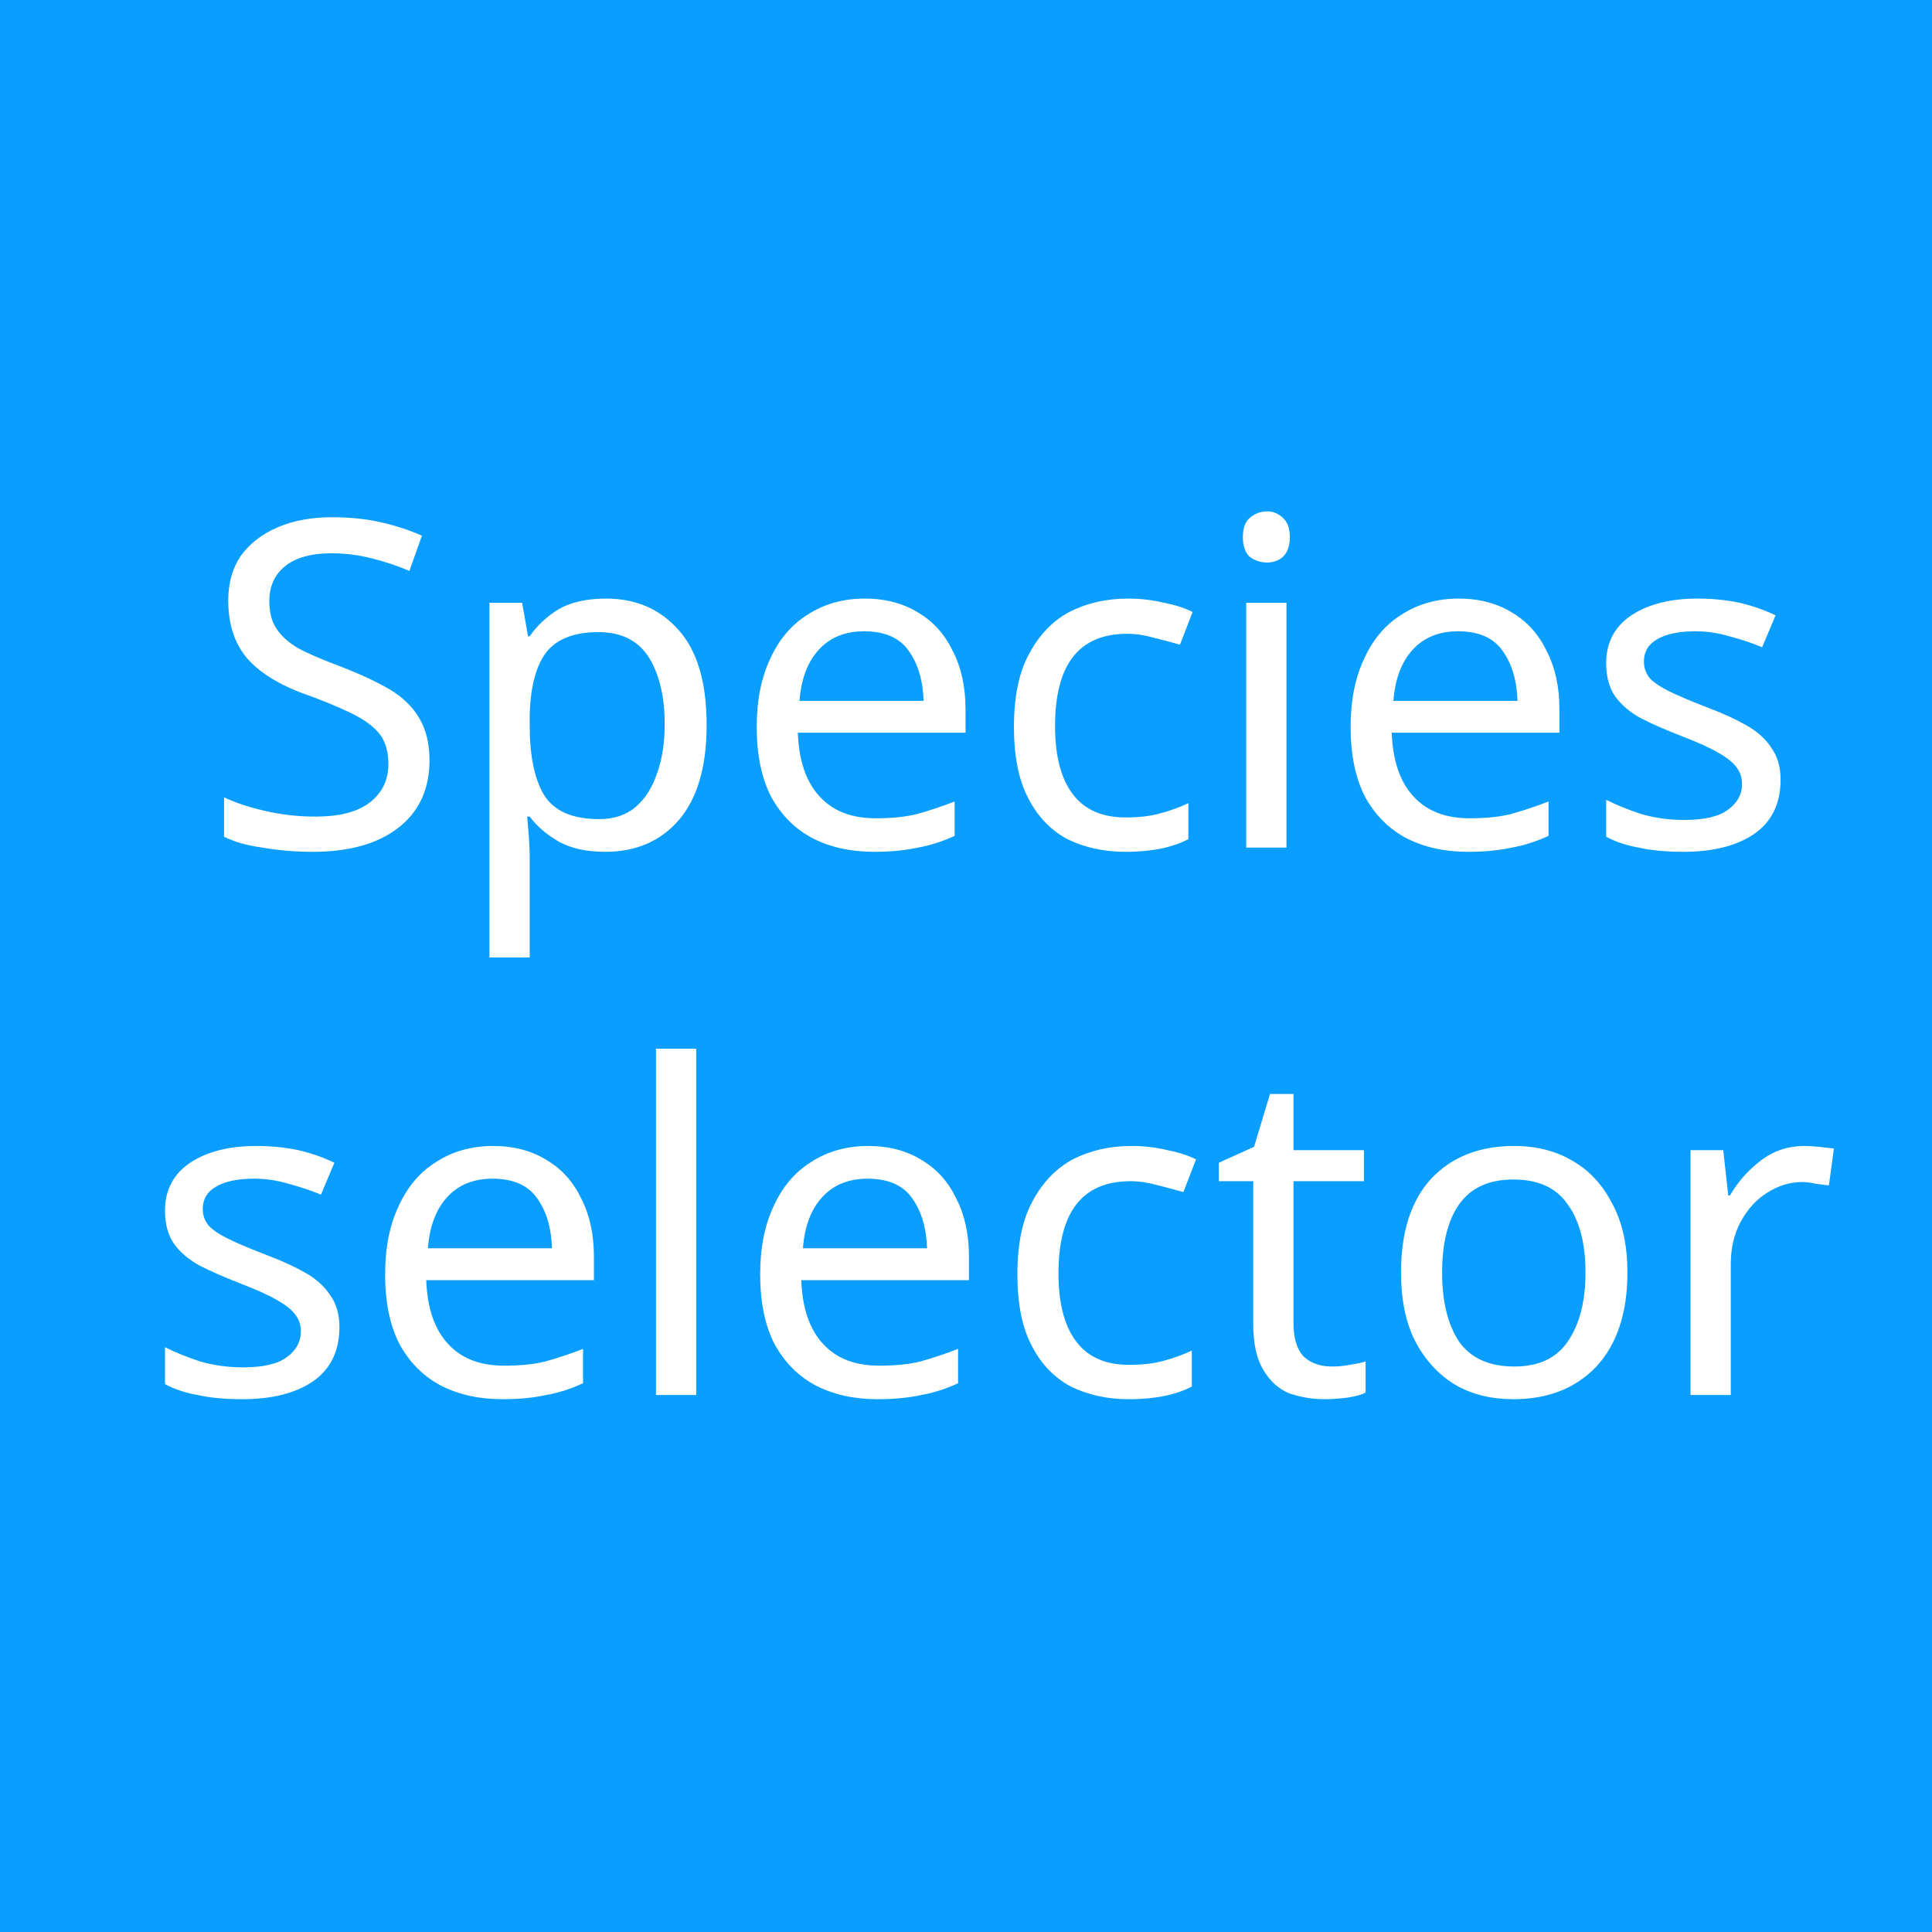
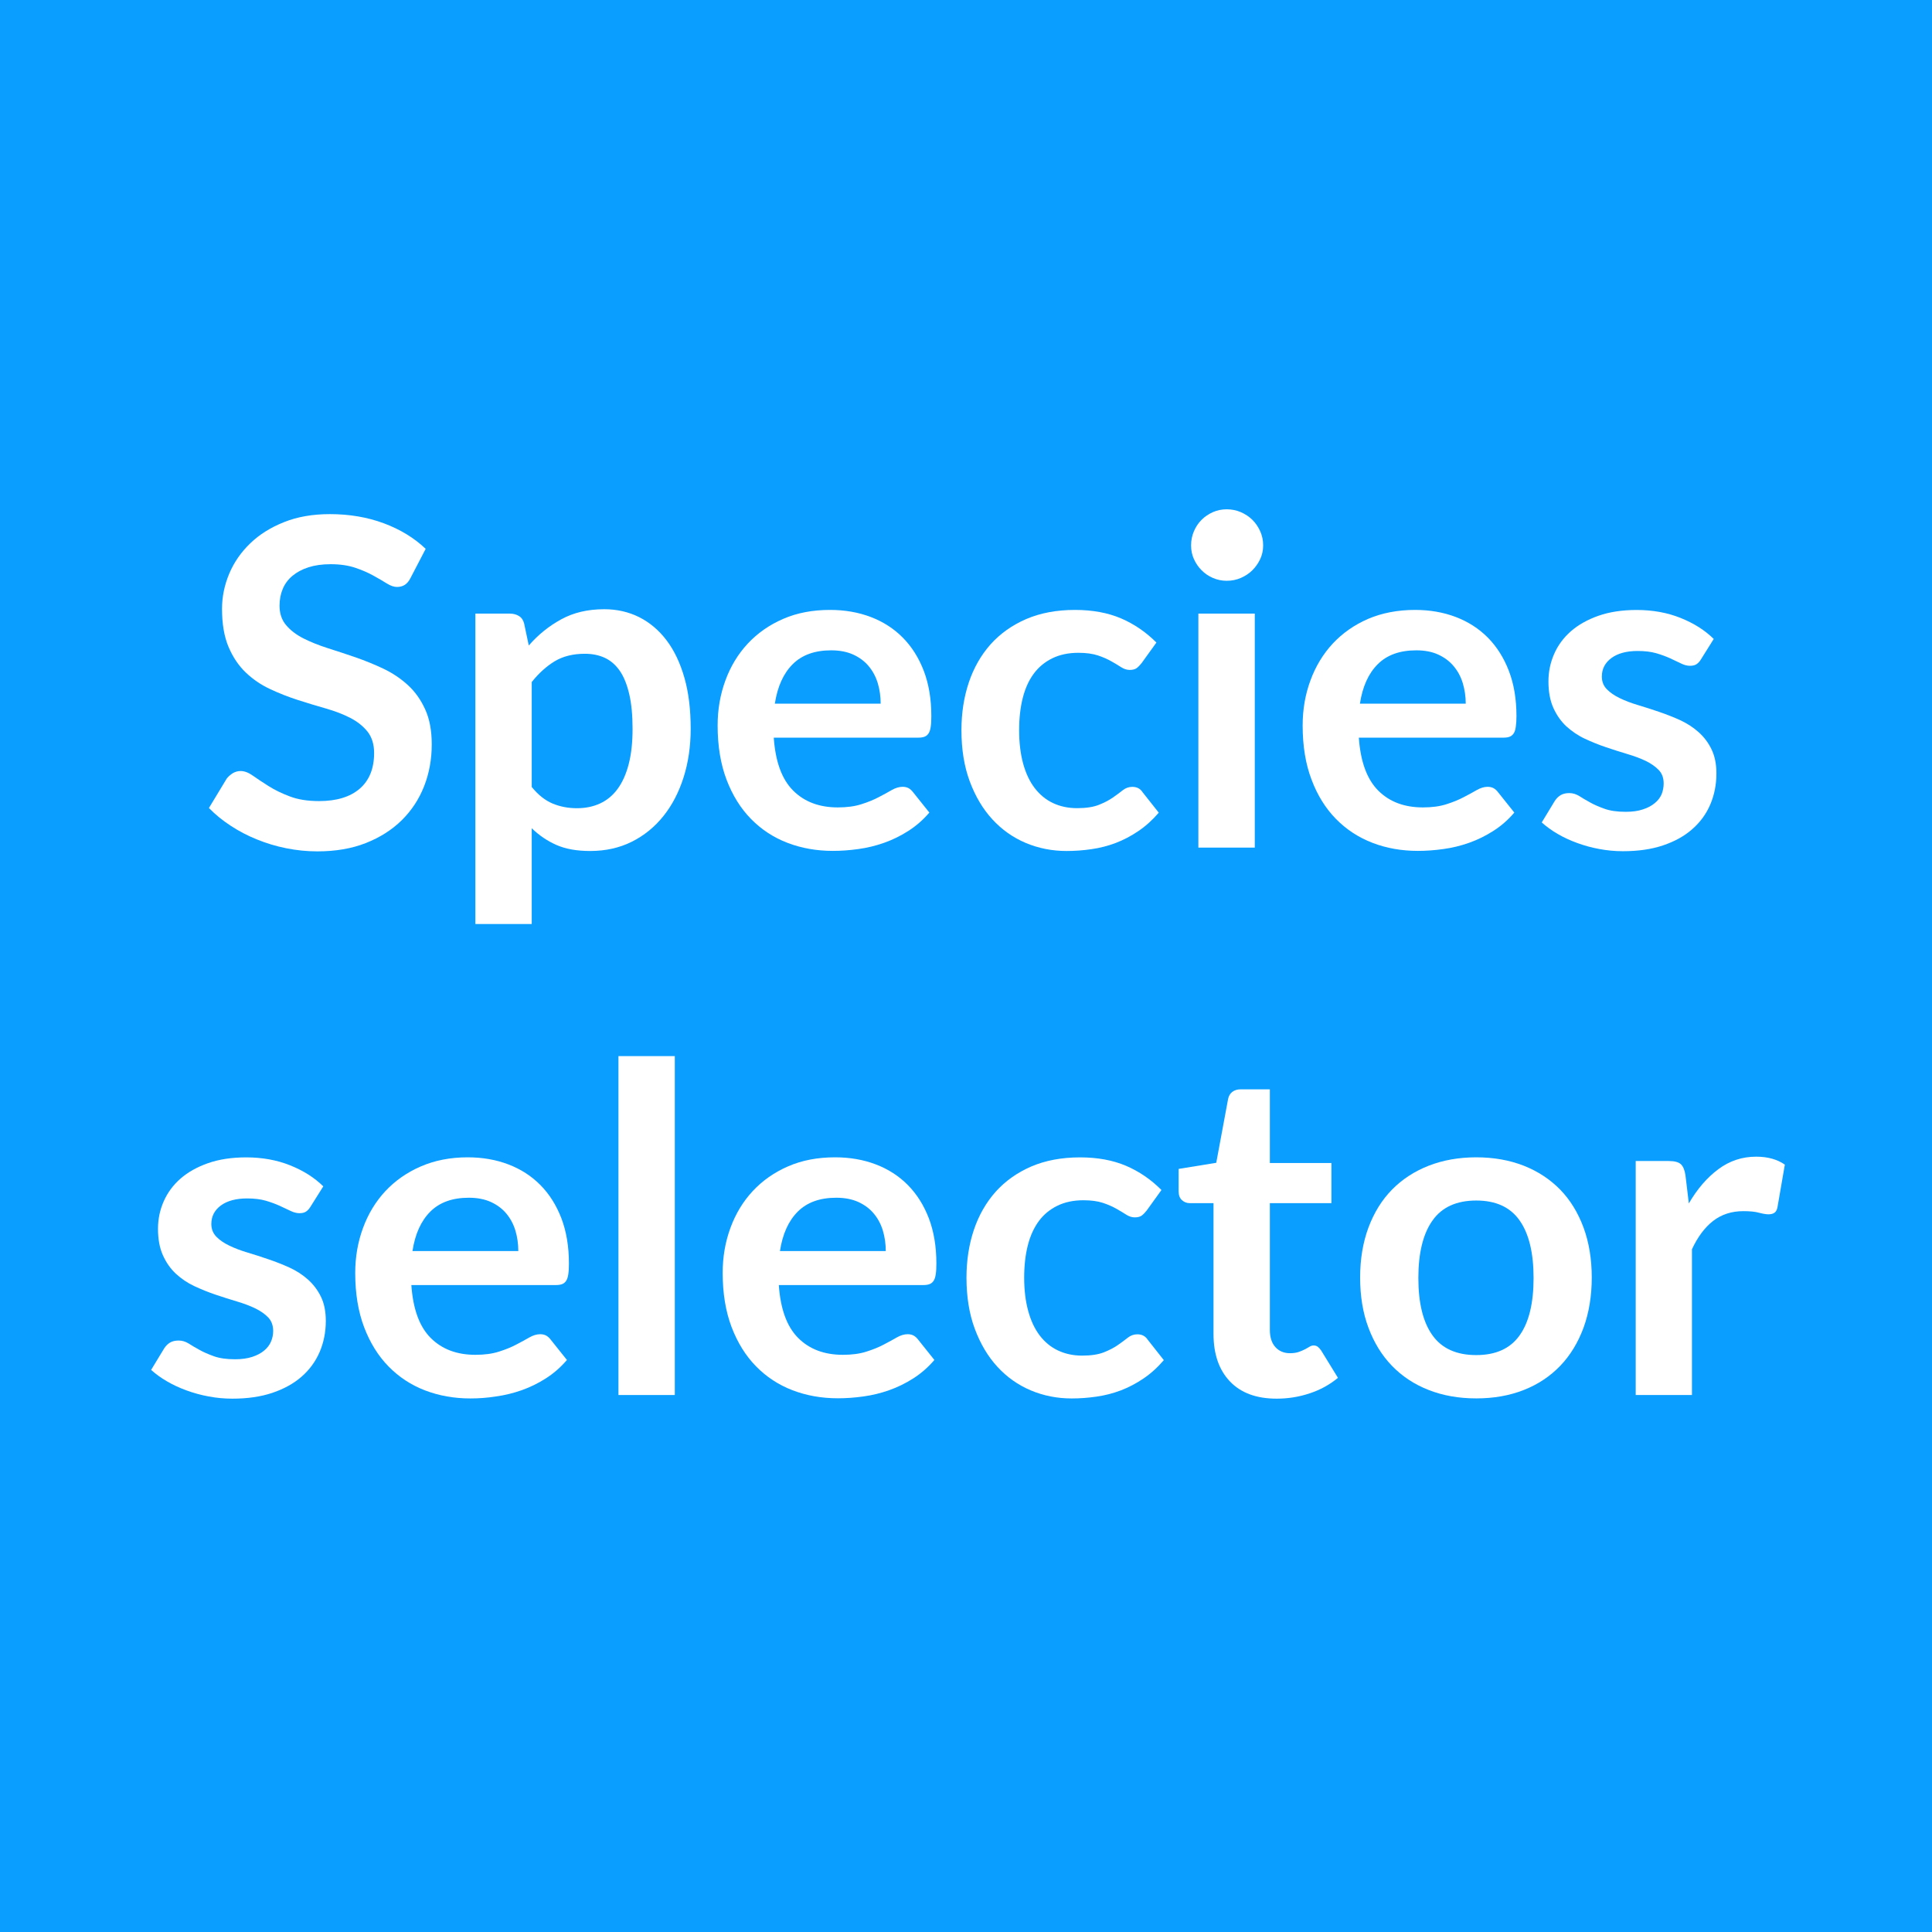
<svg xmlns="http://www.w3.org/2000/svg" version="1.1" id="Layer_1" x="0px" y="0px" viewBox="0 0 36 36" style="enable-background:new 0 0 36 36;" xml:space="preserve">
  <style type="text/css">
	.st0{fill:#099EFF;}
- 	.st1{fill:#FFFFFF;}
- 	.st2{font-family:'Lato-Bold';}
- 	.st3{font-size:8.5px;}
+ 	.st1{enable-background:new    ;}
+ 	.st2{fill:#FFFFFF;}
</style>
  <rect class="st0" width="36" height="36" />
-   <text transform="matrix(1 0 0 1 3.7373 15.7942)" class="st1 st2 st3">Species</text>
-   <text transform="matrix(1 0 0 1 2.6373 25.9942)" class="st1 st2 st3">selector</text>
+   <g class="st1">
+     <path class="st2" d="M7.651,10.767c-0.031,0.062-0.067,0.105-0.108,0.131   c-0.041,0.026-0.09,0.039-0.146,0.039s-0.121-0.022-0.191-0.066   s-0.154-0.093-0.25-0.146s-0.209-0.103-0.338-0.146s-0.281-0.066-0.457-0.066   c-0.159,0-0.297,0.02-0.414,0.058c-0.118,0.038-0.217,0.092-0.298,0.159   c-0.081,0.068-0.141,0.149-0.181,0.245c-0.04,0.095-0.059,0.199-0.059,0.312   c0,0.144,0.04,0.265,0.121,0.36c0.081,0.097,0.188,0.179,0.321,0.247   c0.133,0.067,0.285,0.129,0.455,0.183s0.344,0.111,0.521,0.172   c0.177,0.062,0.351,0.132,0.521,0.213c0.17,0.081,0.321,0.183,0.455,0.306   s0.24,0.274,0.321,0.453c0.081,0.178,0.121,0.395,0.121,0.65   c0,0.277-0.047,0.537-0.142,0.779c-0.095,0.242-0.234,0.453-0.417,0.634   c-0.183,0.18-0.406,0.321-0.669,0.425c-0.264,0.104-0.565,0.155-0.905,0.155   c-0.196,0-0.388-0.02-0.578-0.058s-0.372-0.093-0.546-0.164   c-0.174-0.07-0.337-0.155-0.489-0.255c-0.152-0.099-0.287-0.209-0.406-0.331   l0.332-0.549c0.031-0.039,0.069-0.072,0.113-0.1   c0.044-0.026,0.093-0.04,0.146-0.04c0.071,0,0.147,0.029,0.229,0.087   s0.179,0.122,0.291,0.193c0.112,0.071,0.244,0.136,0.396,0.193   c0.151,0.058,0.333,0.087,0.546,0.087c0.326,0,0.578-0.077,0.757-0.231   c0.178-0.154,0.268-0.376,0.268-0.665c0-0.161-0.041-0.293-0.121-0.396   c-0.081-0.102-0.188-0.188-0.321-0.257S6.241,13.25,6.07,13.201   c-0.17-0.048-0.343-0.101-0.518-0.157c-0.176-0.057-0.349-0.124-0.519-0.204   c-0.17-0.079-0.322-0.183-0.455-0.31c-0.133-0.128-0.24-0.287-0.321-0.479   C4.177,11.86,4.137,11.625,4.137,11.344c0-0.224,0.045-0.441,0.134-0.654   c0.089-0.212,0.22-0.4,0.391-0.565C4.833,9.96,5.043,9.828,5.293,9.729   c0.249-0.1,0.534-0.149,0.854-0.149c0.363,0,0.697,0.057,1.003,0.17   c0.306,0.114,0.567,0.272,0.782,0.477L7.651,10.767z" />
+     <path class="st2" d="M8.858,17.218v-5.784H9.5c0.068,0,0.126,0.016,0.174,0.047   S9.753,11.56,9.768,11.625l0.085,0.403c0.175-0.201,0.377-0.364,0.605-0.488   c0.228-0.125,0.495-0.188,0.801-0.188c0.238,0,0.455,0.05,0.652,0.148   c0.197,0.1,0.367,0.243,0.51,0.432s0.253,0.421,0.332,0.697   s0.117,0.593,0.117,0.95c0,0.325-0.044,0.627-0.132,0.905   c-0.088,0.277-0.213,0.519-0.376,0.722c-0.163,0.204-0.36,0.364-0.59,0.479   c-0.231,0.115-0.49,0.172-0.776,0.172c-0.247,0-0.456-0.037-0.627-0.112   s-0.325-0.18-0.461-0.312v1.785H8.858z M10.898,12.182   c-0.218,0-0.405,0.046-0.559,0.138c-0.154,0.093-0.298,0.222-0.431,0.389v1.955   c0.119,0.147,0.249,0.25,0.389,0.309c0.14,0.058,0.291,0.087,0.453,0.087   c0.159,0,0.303-0.029,0.432-0.089s0.238-0.15,0.327-0.272   s0.158-0.275,0.206-0.461s0.072-0.404,0.072-0.656   c0-0.256-0.021-0.472-0.062-0.648S11.625,12.61,11.549,12.5   c-0.077-0.11-0.169-0.191-0.279-0.242   C11.161,12.207,11.037,12.182,10.898,12.182z" />
+     <path class="st2" d="M15.467,11.365c0.275,0,0.528,0.044,0.759,0.132   s0.43,0.216,0.597,0.385s0.297,0.375,0.391,0.62   c0.093,0.245,0.14,0.525,0.14,0.84c0,0.079-0.003,0.146-0.011,0.197   c-0.007,0.053-0.02,0.094-0.038,0.123c-0.019,0.03-0.043,0.052-0.074,0.064   c-0.031,0.013-0.071,0.019-0.119,0.019h-2.694   c0.031,0.448,0.151,0.776,0.361,0.986c0.21,0.21,0.487,0.314,0.833,0.314   c0.17,0,0.317-0.02,0.44-0.06c0.124-0.039,0.231-0.083,0.323-0.132   c0.092-0.048,0.173-0.092,0.242-0.132c0.069-0.039,0.137-0.06,0.202-0.06   c0.042,0,0.08,0.009,0.111,0.025c0.031,0.018,0.058,0.042,0.081,0.072   l0.306,0.383c-0.116,0.136-0.247,0.25-0.391,0.342   c-0.145,0.093-0.295,0.166-0.453,0.222c-0.157,0.055-0.317,0.094-0.48,0.116   c-0.163,0.023-0.321,0.034-0.474,0.034c-0.303,0-0.585-0.05-0.846-0.15   s-0.487-0.249-0.68-0.446s-0.344-0.44-0.455-0.731   c-0.11-0.29-0.166-0.627-0.166-1.009c0-0.298,0.048-0.577,0.145-0.84   c0.096-0.262,0.234-0.49,0.415-0.685c0.18-0.193,0.399-0.348,0.659-0.461   S15.141,11.365,15.467,11.365z M15.488,12.118c-0.306,0-0.545,0.086-0.718,0.259   s-0.283,0.418-0.332,0.735h1.972c0-0.136-0.019-0.265-0.055-0.385   c-0.037-0.12-0.094-0.226-0.17-0.316c-0.076-0.091-0.173-0.162-0.289-0.215   C15.78,12.144,15.644,12.118,15.488,12.118z" />
+     <path class="st2" d="M21.273,12.355c-0.031,0.04-0.062,0.071-0.092,0.094   c-0.03,0.022-0.073,0.034-0.13,0.034c-0.054,0-0.106-0.017-0.157-0.049   c-0.051-0.033-0.111-0.069-0.183-0.11s-0.155-0.078-0.253-0.111   c-0.098-0.032-0.219-0.049-0.363-0.049c-0.185,0-0.346,0.034-0.484,0.101   s-0.255,0.162-0.347,0.286c-0.093,0.125-0.161,0.276-0.206,0.453   s-0.068,0.378-0.068,0.602c0,0.232,0.025,0.438,0.074,0.62   c0.05,0.182,0.121,0.334,0.215,0.457s0.207,0.217,0.34,0.28   s0.283,0.096,0.451,0.096c0.167,0,0.303-0.021,0.406-0.062   c0.103-0.041,0.189-0.086,0.261-0.136s0.132-0.095,0.185-0.137   c0.053-0.041,0.111-0.062,0.177-0.062c0.085,0,0.148,0.033,0.19,0.098   l0.303,0.383c-0.117,0.136-0.242,0.25-0.379,0.342   c-0.136,0.093-0.277,0.166-0.422,0.222c-0.146,0.055-0.297,0.094-0.453,0.116   c-0.156,0.023-0.311,0.034-0.463,0.034c-0.27,0-0.523-0.05-0.762-0.15   c-0.238-0.101-0.445-0.247-0.622-0.44c-0.177-0.192-0.317-0.428-0.421-0.707   s-0.155-0.598-0.155-0.954c0-0.32,0.046-0.617,0.138-0.891   c0.092-0.273,0.228-0.51,0.406-0.71c0.179-0.199,0.4-0.356,0.663-0.47   c0.264-0.113,0.567-0.17,0.909-0.17c0.326,0,0.611,0.053,0.857,0.157   c0.244,0.105,0.465,0.255,0.66,0.451L21.273,12.355z" />
+     <path class="st2" d="M23.537,10.163c0,0.09-0.018,0.176-0.055,0.255   s-0.086,0.148-0.146,0.208s-0.133,0.107-0.215,0.143s-0.17,0.053-0.264,0.053   c-0.09,0-0.176-0.018-0.257-0.053s-0.151-0.083-0.21-0.143   c-0.061-0.06-0.107-0.129-0.143-0.208s-0.053-0.165-0.053-0.255   c0-0.094,0.018-0.182,0.053-0.264s0.082-0.153,0.143-0.213   c0.059-0.06,0.129-0.106,0.21-0.143c0.081-0.035,0.167-0.053,0.257-0.053   c0.094,0,0.182,0.018,0.264,0.053c0.082,0.036,0.154,0.083,0.215,0.143   s0.109,0.131,0.146,0.213S23.537,10.069,23.537,10.163z M23.381,11.434v4.36   h-1.051v-4.36H23.381z" />
+     <path class="st2" d="M26.368,11.365c0.274,0,0.528,0.044,0.759,0.132   s0.43,0.216,0.598,0.385c0.166,0.169,0.297,0.375,0.391,0.62   s0.141,0.525,0.141,0.84c0,0.079-0.004,0.146-0.012,0.197   c-0.006,0.053-0.02,0.094-0.037,0.123c-0.02,0.03-0.044,0.052-0.074,0.064   c-0.031,0.013-0.072,0.019-0.119,0.019h-2.695   c0.031,0.448,0.152,0.776,0.361,0.986c0.21,0.21,0.487,0.314,0.833,0.314   c0.171,0,0.317-0.02,0.44-0.06c0.123-0.039,0.23-0.083,0.322-0.132   c0.092-0.048,0.174-0.092,0.242-0.132c0.07-0.039,0.137-0.06,0.202-0.06   c0.042,0,0.079,0.009,0.11,0.025c0.031,0.018,0.059,0.042,0.081,0.072   l0.306,0.383c-0.115,0.136-0.246,0.25-0.391,0.342   c-0.145,0.093-0.295,0.166-0.453,0.222c-0.156,0.055-0.316,0.094-0.48,0.116   c-0.162,0.023-0.32,0.034-0.473,0.034c-0.304,0-0.586-0.05-0.846-0.15   c-0.262-0.101-0.488-0.249-0.681-0.446s-0.345-0.44-0.454-0.731   c-0.111-0.29-0.166-0.627-0.166-1.009c0-0.298,0.048-0.577,0.145-0.84   c0.096-0.262,0.234-0.49,0.414-0.685c0.18-0.193,0.399-0.348,0.658-0.461   C25.75,11.422,26.043,11.365,26.368,11.365z M26.39,12.118   c-0.306,0-0.546,0.086-0.718,0.259c-0.174,0.173-0.283,0.418-0.332,0.735H27.312   c0-0.136-0.02-0.265-0.056-0.385c-0.037-0.12-0.094-0.226-0.171-0.316   c-0.076-0.091-0.172-0.162-0.288-0.215S26.545,12.118,26.39,12.118z" />
+     <path class="st2" d="M31.697,12.283c-0.027,0.046-0.058,0.077-0.089,0.096   S31.537,12.406,31.489,12.406c-0.051,0-0.105-0.014-0.163-0.042   c-0.059-0.028-0.126-0.061-0.202-0.096c-0.077-0.035-0.163-0.067-0.262-0.096   c-0.098-0.028-0.213-0.042-0.347-0.042c-0.207,0-0.369,0.044-0.488,0.131   c-0.119,0.088-0.179,0.203-0.179,0.345c0,0.094,0.03,0.172,0.092,0.236   c0.061,0.063,0.142,0.119,0.242,0.167c0.101,0.049,0.214,0.092,0.342,0.13   s0.258,0.08,0.392,0.126c0.133,0.045,0.264,0.097,0.391,0.154   c0.127,0.059,0.242,0.132,0.342,0.222c0.101,0.089,0.182,0.196,0.242,0.32   c0.061,0.125,0.092,0.275,0.092,0.451c0,0.209-0.039,0.402-0.115,0.58   c-0.076,0.177-0.188,0.33-0.336,0.459c-0.146,0.129-0.328,0.229-0.545,0.302   s-0.466,0.108-0.746,0.108c-0.15,0-0.297-0.014-0.44-0.041   c-0.144-0.026-0.28-0.064-0.412-0.112s-0.253-0.104-0.366-0.17   c-0.111-0.065-0.209-0.136-0.295-0.213l0.242-0.399   c0.031-0.048,0.068-0.085,0.111-0.11c0.042-0.025,0.096-0.038,0.161-0.038   s0.126,0.019,0.185,0.055c0.059,0.037,0.125,0.077,0.202,0.119   c0.076,0.043,0.167,0.082,0.271,0.119c0.103,0.037,0.234,0.056,0.393,0.056   c0.125,0,0.231-0.015,0.32-0.045c0.09-0.029,0.163-0.068,0.221-0.117   c0.059-0.048,0.102-0.104,0.129-0.168C30.987,14.733,31,14.668,31,14.6   c0-0.102-0.029-0.186-0.091-0.251c-0.062-0.064-0.142-0.121-0.242-0.17   c-0.101-0.048-0.216-0.091-0.345-0.129c-0.129-0.039-0.26-0.08-0.395-0.126   c-0.135-0.045-0.267-0.099-0.396-0.159s-0.243-0.139-0.345-0.231   c-0.1-0.094-0.181-0.209-0.242-0.345c-0.061-0.136-0.091-0.3-0.091-0.493   c0-0.178,0.035-0.348,0.106-0.51c0.07-0.161,0.175-0.303,0.312-0.423   c0.137-0.12,0.309-0.217,0.514-0.289s0.443-0.108,0.712-0.108   c0.3,0,0.573,0.05,0.82,0.149c0.247,0.099,0.452,0.229,0.616,0.391   L31.697,12.283z" />
+   </g>
+   <g class="st1">
+     <path class="st2" d="M5.787,22.483c-0.028,0.046-0.058,0.077-0.089,0.096   s-0.071,0.027-0.119,0.027c-0.051,0-0.105-0.014-0.164-0.042   S5.289,22.504,5.213,22.469c-0.077-0.035-0.164-0.067-0.262-0.096   c-0.098-0.028-0.213-0.042-0.346-0.042c-0.207,0-0.37,0.044-0.489,0.131   C3.997,22.55,3.938,22.665,3.938,22.807c0,0.094,0.031,0.172,0.092,0.236   c0.061,0.063,0.142,0.119,0.242,0.167c0.101,0.049,0.214,0.092,0.342,0.13   s0.258,0.08,0.391,0.126c0.133,0.045,0.264,0.097,0.391,0.154   c0.127,0.059,0.242,0.132,0.342,0.222c0.1,0.089,0.181,0.196,0.242,0.32   c0.061,0.125,0.091,0.275,0.091,0.451c0,0.209-0.039,0.402-0.115,0.58   c-0.077,0.177-0.188,0.33-0.336,0.459s-0.329,0.229-0.546,0.302   S4.609,26.062,4.329,26.062c-0.15,0-0.297-0.014-0.44-0.041   c-0.143-0.026-0.28-0.064-0.412-0.112s-0.253-0.104-0.366-0.17   c-0.112-0.065-0.21-0.136-0.295-0.213l0.242-0.399   c0.031-0.048,0.068-0.085,0.11-0.11s0.096-0.038,0.162-0.038   c0.065,0,0.126,0.019,0.185,0.055c0.058,0.037,0.125,0.077,0.202,0.119   c0.076,0.043,0.167,0.082,0.27,0.119c0.103,0.037,0.234,0.056,0.393,0.056   c0.125,0,0.231-0.015,0.321-0.045c0.089-0.029,0.163-0.068,0.221-0.117   c0.058-0.048,0.101-0.104,0.128-0.168c0.027-0.063,0.04-0.129,0.04-0.197   c0-0.102-0.03-0.186-0.091-0.251c-0.061-0.064-0.142-0.121-0.242-0.17   C4.655,24.331,4.541,24.288,4.412,24.25c-0.129-0.039-0.261-0.08-0.396-0.126   C3.882,24.079,3.75,24.025,3.621,23.965s-0.244-0.139-0.344-0.231   c-0.101-0.094-0.181-0.209-0.242-0.345s-0.091-0.3-0.091-0.493   c0-0.178,0.035-0.348,0.106-0.51c0.071-0.161,0.175-0.303,0.312-0.423   s0.309-0.217,0.514-0.289s0.443-0.108,0.712-0.108   c0.3,0,0.574,0.05,0.82,0.149c0.247,0.099,0.452,0.229,0.616,0.391   L5.787,22.483z" />
+     <path class="st2" d="M8.714,21.565c0.275,0,0.528,0.044,0.759,0.132   s0.43,0.216,0.597,0.385s0.297,0.375,0.391,0.62   c0.093,0.245,0.14,0.525,0.14,0.84c0,0.079-0.003,0.146-0.011,0.197   c-0.007,0.053-0.02,0.094-0.038,0.123c-0.019,0.03-0.043,0.052-0.074,0.064   c-0.031,0.013-0.071,0.019-0.119,0.019H7.665   c0.031,0.448,0.151,0.776,0.361,0.986c0.21,0.21,0.487,0.314,0.833,0.314   c0.17,0,0.317-0.02,0.44-0.06c0.124-0.039,0.231-0.083,0.323-0.132   c0.092-0.048,0.173-0.092,0.242-0.132c0.069-0.039,0.137-0.06,0.202-0.06   c0.042,0,0.08,0.009,0.111,0.025c0.031,0.018,0.058,0.042,0.081,0.072   l0.306,0.383c-0.116,0.136-0.247,0.25-0.391,0.342   c-0.145,0.093-0.295,0.166-0.453,0.222c-0.157,0.055-0.317,0.094-0.48,0.116   C9.077,26.047,8.918,26.058,8.766,26.058c-0.303,0-0.585-0.05-0.846-0.15   s-0.487-0.249-0.68-0.446s-0.344-0.44-0.455-0.731   c-0.11-0.29-0.166-0.627-0.166-1.009c0-0.298,0.048-0.577,0.145-0.84   c0.096-0.262,0.234-0.49,0.415-0.685c0.18-0.193,0.399-0.348,0.659-0.461   S8.389,21.565,8.714,21.565z M8.736,22.318c-0.306,0-0.545,0.086-0.718,0.259   S7.734,22.995,7.686,23.312h1.972c0-0.136-0.019-0.265-0.055-0.385   c-0.037-0.12-0.094-0.226-0.17-0.316c-0.076-0.091-0.173-0.162-0.289-0.215   C9.028,22.344,8.892,22.318,8.736,22.318z" />
+     <path class="st2" d="M12.574,19.679v6.315h-1.05v-6.315H12.574z" />
+     <path class="st2" d="M15.561,21.565c0.275,0,0.528,0.044,0.759,0.132   s0.43,0.216,0.597,0.385s0.297,0.375,0.391,0.62   c0.093,0.245,0.14,0.525,0.14,0.84c0,0.079-0.003,0.146-0.011,0.197   c-0.007,0.053-0.02,0.094-0.038,0.123c-0.019,0.03-0.043,0.052-0.074,0.064   c-0.031,0.013-0.071,0.019-0.119,0.019h-2.694   c0.031,0.448,0.151,0.776,0.361,0.986c0.21,0.21,0.487,0.314,0.833,0.314   c0.17,0,0.317-0.02,0.44-0.06c0.124-0.039,0.231-0.083,0.323-0.132   c0.092-0.048,0.173-0.092,0.242-0.132c0.069-0.039,0.137-0.06,0.202-0.06   c0.042,0,0.08,0.009,0.111,0.025c0.031,0.018,0.058,0.042,0.081,0.072   l0.306,0.383c-0.116,0.136-0.247,0.25-0.391,0.342   c-0.145,0.093-0.295,0.166-0.453,0.222c-0.157,0.055-0.317,0.094-0.48,0.116   c-0.163,0.023-0.321,0.034-0.474,0.034c-0.303,0-0.585-0.05-0.846-0.15   s-0.487-0.249-0.68-0.446s-0.344-0.44-0.455-0.731   c-0.11-0.29-0.166-0.627-0.166-1.009c0-0.298,0.048-0.577,0.145-0.84   c0.096-0.262,0.234-0.49,0.415-0.685c0.18-0.193,0.399-0.348,0.659-0.461   S15.235,21.565,15.561,21.565z M15.583,22.318c-0.306,0-0.545,0.086-0.718,0.259   s-0.283,0.418-0.332,0.735h1.972c0-0.136-0.019-0.265-0.055-0.385   c-0.037-0.12-0.094-0.226-0.17-0.316c-0.076-0.091-0.173-0.162-0.289-0.215   C15.875,22.344,15.738,22.318,15.583,22.318z" />
+     <path class="st2" d="M21.367,22.556c-0.031,0.04-0.062,0.071-0.092,0.094   c-0.03,0.022-0.073,0.034-0.13,0.034c-0.054,0-0.106-0.017-0.157-0.049   c-0.051-0.033-0.111-0.069-0.183-0.11s-0.155-0.078-0.253-0.111   c-0.098-0.032-0.219-0.049-0.363-0.049c-0.185,0-0.346,0.034-0.484,0.101   s-0.255,0.162-0.347,0.286c-0.092,0.125-0.161,0.276-0.206,0.453   s-0.068,0.378-0.068,0.602c0,0.232,0.025,0.438,0.075,0.62   c0.049,0.182,0.121,0.334,0.214,0.457c0.094,0.123,0.207,0.217,0.341,0.28   c0.133,0.063,0.283,0.096,0.45,0.096s0.303-0.021,0.406-0.062   c0.103-0.041,0.19-0.086,0.261-0.136c0.071-0.05,0.133-0.095,0.185-0.137   c0.053-0.041,0.111-0.062,0.177-0.062c0.085,0,0.148,0.033,0.191,0.098   l0.302,0.383c-0.116,0.136-0.242,0.25-0.378,0.342   c-0.137,0.093-0.277,0.166-0.423,0.222c-0.146,0.055-0.297,0.094-0.453,0.116   c-0.156,0.023-0.311,0.034-0.463,0.034c-0.27,0-0.523-0.05-0.761-0.15   c-0.239-0.101-0.446-0.247-0.623-0.44c-0.177-0.192-0.317-0.428-0.421-0.707   s-0.155-0.598-0.155-0.954c0-0.32,0.046-0.617,0.138-0.891   c0.092-0.273,0.228-0.51,0.406-0.71c0.179-0.199,0.4-0.356,0.663-0.47   c0.264-0.113,0.567-0.17,0.91-0.17c0.325,0,0.611,0.053,0.856,0.157   c0.245,0.105,0.465,0.255,0.66,0.451L21.367,22.556z" />
+     <path class="st2" d="M23.789,26.062c-0.377,0-0.667-0.107-0.871-0.321   s-0.306-0.509-0.306-0.886v-2.436h-0.442c-0.057,0-0.105-0.019-0.146-0.056   c-0.041-0.036-0.062-0.092-0.062-0.165v-0.417l0.701-0.114l0.221-1.19   c0.012-0.057,0.038-0.101,0.079-0.132s0.093-0.047,0.155-0.047h0.544v1.373   h1.147v0.748h-1.147v2.363c0,0.136,0.034,0.242,0.102,0.318   c0.068,0.076,0.159,0.115,0.272,0.115c0.064,0,0.119-0.008,0.163-0.023   s0.082-0.032,0.115-0.049c0.032-0.018,0.062-0.033,0.087-0.049   s0.051-0.023,0.076-0.023c0.031,0,0.057,0.008,0.077,0.023   c0.02,0.016,0.041,0.038,0.063,0.069l0.314,0.511   c-0.153,0.127-0.329,0.224-0.527,0.289C24.207,26.029,24.002,26.062,23.789,26.062z" />
+     <path class="st2" d="M27.508,21.565c0.326,0,0.621,0.053,0.887,0.157   c0.265,0.105,0.49,0.254,0.678,0.446c0.187,0.193,0.331,0.428,0.434,0.706   c0.102,0.277,0.153,0.588,0.153,0.931c0,0.346-0.052,0.657-0.153,0.935   c-0.103,0.278-0.247,0.515-0.434,0.71c-0.188,0.195-0.413,0.346-0.678,0.45   c-0.266,0.105-0.561,0.157-0.887,0.157c-0.325,0-0.621-0.052-0.888-0.157   c-0.267-0.104-0.494-0.255-0.683-0.45s-0.334-0.432-0.438-0.71   c-0.104-0.277-0.155-0.589-0.155-0.935c0-0.343,0.052-0.653,0.155-0.931   c0.104-0.278,0.249-0.513,0.438-0.706c0.188-0.192,0.416-0.341,0.683-0.446   C26.887,21.618,27.183,21.565,27.508,21.565z M27.508,25.25   c0.363,0,0.632-0.121,0.806-0.365c0.175-0.243,0.262-0.601,0.262-1.071   c0-0.47-0.087-0.828-0.262-1.075c-0.174-0.246-0.442-0.369-0.806-0.369   c-0.368,0-0.64,0.124-0.815,0.372c-0.176,0.247-0.264,0.605-0.264,1.072   c0,0.468,0.088,0.824,0.264,1.069S27.14,25.25,27.508,25.25z" />
+     <path class="st2" d="M30.479,25.994v-4.36h0.616c0.107,0,0.183,0.02,0.226,0.06   c0.042,0.039,0.07,0.107,0.085,0.204l0.063,0.526   c0.156-0.269,0.339-0.481,0.549-0.637c0.209-0.156,0.444-0.234,0.705-0.234   c0.216,0,0.394,0.05,0.535,0.148l-0.136,0.787   c-0.009,0.051-0.026,0.087-0.055,0.108c-0.028,0.021-0.067,0.031-0.115,0.031   c-0.042,0-0.101-0.01-0.174-0.029c-0.074-0.021-0.172-0.03-0.294-0.03   c-0.218,0-0.405,0.061-0.561,0.181c-0.156,0.121-0.288,0.297-0.396,0.529v2.716   H30.479z" />
+   </g>
</svg>
